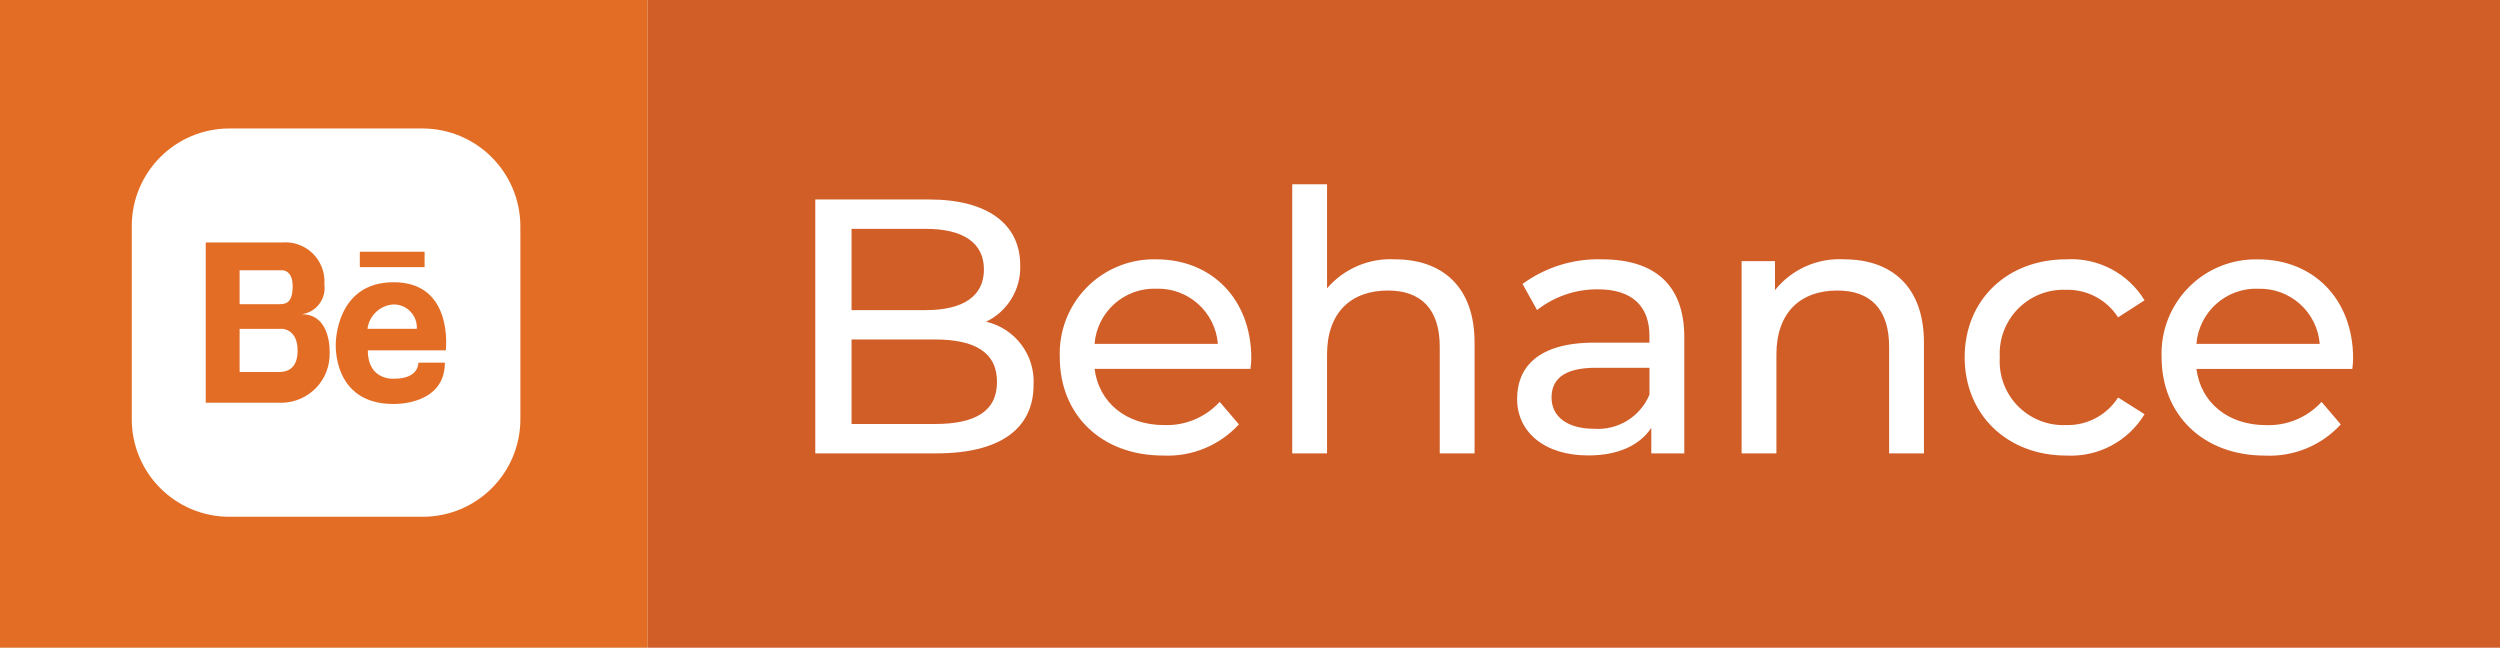
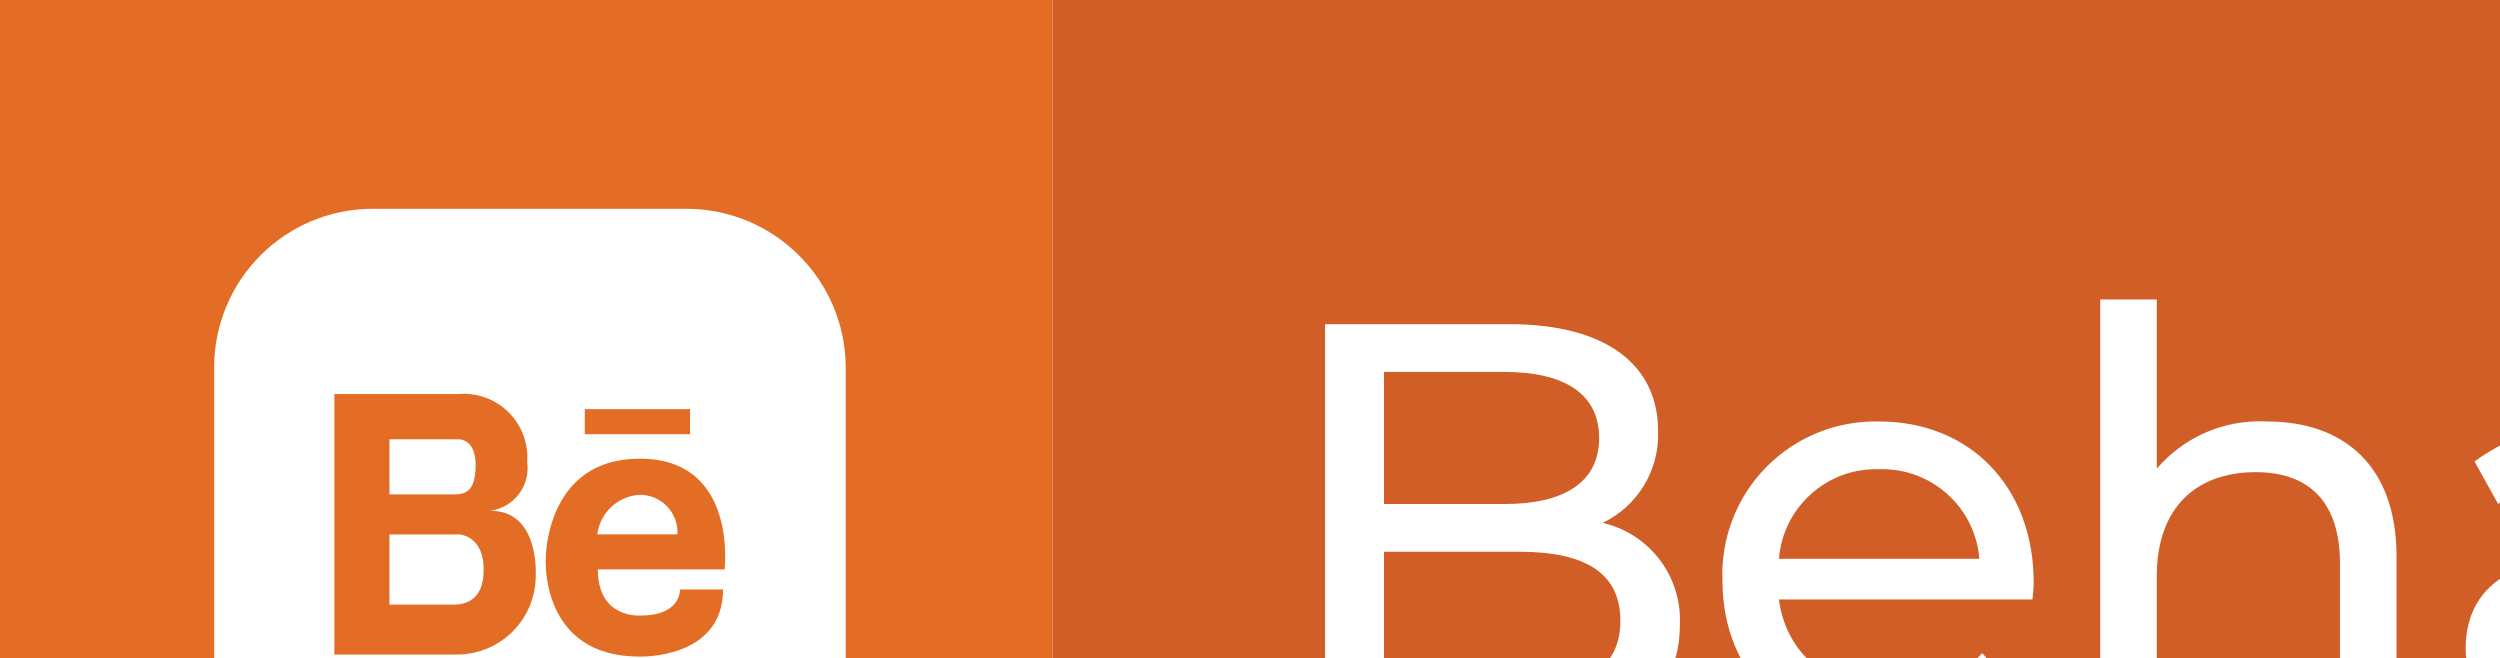
- <svg xmlns="http://www.w3.org/2000/svg" data-name="Badge - Behance" viewBox="0 0 193 50">
+ <svg xmlns="http://www.w3.org/2000/svg" data-name="Badge - Behance" width="118.75" height="31.25">
  <path d="M50 0h143v50H50z" fill="#d15d27" />
  <path d="M76.128 24.836a4.645 4.645 0 002.632-4.368c0-3.164-2.52-5.068-7.028-5.068H62.94V35h9.352c4.956 0 7.5-1.932 7.5-5.292a4.736 4.736 0 00-3.664-4.872zm-4.648-7.168c2.856 0 4.48 1.064 4.48 3.136s-1.624 3.136-4.48 3.136h-5.74v-6.272zm.7 15.064h-6.44v-6.524h6.44c3.108 0 4.788 1.008 4.788 3.276s-1.68 3.248-4.788 3.248zm24.42-5.068c0-4.564-3.052-7.644-7.336-7.644a7.268 7.268 0 00-7.448 7.56C81.812 32 85 35.168 89.792 35.168a7.449 7.449 0 005.852-2.408l-1.484-1.736a5.541 5.541 0 01-4.284 1.792c-2.94 0-5.04-1.736-5.376-4.34h12.04c.028-.252.06-.588.06-.812zm-7.34-5.376a4.628 4.628 0 014.76 4.256H84.5a4.626 4.626 0 014.76-4.256zm18.424-2.268a6.435 6.435 0 00-5.236 2.24v-8.036H99.76V35h2.688v-7.644c0-3.22 1.848-4.928 4.7-4.928 2.548 0 4 1.428 4 4.34V35h2.688v-8.54c.008-4.368-2.536-6.44-6.152-6.44zm15.988 0a9.883 9.883 0 00-6.132 1.9l1.12 2.016a7.5 7.5 0 014.7-1.6c2.66 0 3.976 1.316 3.976 3.584v.532h-4.252c-4.424 0-5.964 1.96-5.964 4.34 0 2.576 2.128 4.368 5.488 4.368 2.324 0 3.976-.784 4.872-2.128V35h2.548v-8.96c0-4.06-2.296-6.02-6.356-6.02zm-.616 13.08c-2.044 0-3.276-.924-3.276-2.408 0-1.26.756-2.3 3.416-2.3h4.144v2.072a4.3 4.3 0 01-4.284 2.636zm19.32-13.08a6.361 6.361 0 00-5.348 2.38v-2.24h-2.576V35h2.688v-7.644c0-3.22 1.848-4.928 4.7-4.928 2.548 0 4 1.428 4 4.34V35h2.688v-8.54c.008-4.368-2.54-6.44-6.152-6.44zm17.136 15.148a6.639 6.639 0 006.048-3.192l-2.044-1.288a4.626 4.626 0 01-4.032 2.128 4.917 4.917 0 01-5.1-5.236 4.925 4.925 0 015.1-5.208 4.626 4.626 0 014.032 2.128l2.044-1.316a6.618 6.618 0 00-6.048-3.164c-4.564 0-7.84 3.136-7.84 7.56s3.276 7.588 7.84 7.588zm22.148-7.5c0-4.564-3.052-7.644-7.336-7.644a7.268 7.268 0 00-7.448 7.56c0 4.424 3.192 7.588 7.98 7.588a7.449 7.449 0 005.852-2.408l-1.484-1.736a5.541 5.541 0 01-4.284 1.792c-2.94 0-5.04-1.736-5.376-4.34H181.6c.032-.256.06-.592.06-.816zm-7.336-5.376a4.628 4.628 0 014.76 4.256h-9.52a4.626 4.626 0 014.76-4.26z" fill="#fff" />
  <g>
    <path d="M0 0h50v50H0z" fill="#e36d25" />
    <g data-name="behance" fill="#fff">
      <path data-name="Path 1" d="M21.783 20.865h-3.284v2.618h3.07c.547 0 1.023-.143 1.023-1.4s-.809-1.218-.809-1.218zm0 4.521h-3.284v3.331h3.094c.476 0 1.38-.19 1.38-1.618.026-1.693-1.19-1.716-1.19-1.716z" />
      <path data-name="Path 2" d="M32.631 9.918h-14.94a7.534 7.534 0 00-7.518 7.518V32.4a7.529 7.529 0 007.518 7.494h14.964a7.534 7.534 0 007.518-7.518v-14.94a7.57 7.57 0 00-7.542-7.518zm-4.853 9.516h5v1.19h-5zm-2.331 7.827a3.743 3.743 0 01-3.664 3.83h-5.9V18.718h5.876a3.021 3.021 0 013.283 3.236 2.044 2.044 0 01-1.761 2.308c2.332-.022 2.166 2.999 2.166 2.999zm8.969-.214h-6.019c0 2.379 2.046 2.189 2.046 2.189 1.927 0 1.856-1.237 1.856-1.237h2.046c0 3.331-3.973 3.188-3.973 3.188-4.758 0-4.449-4.687-4.449-4.687s0-4.711 4.449-4.711c4.687-.024 4.044 5.258 4.044 5.258z" />
      <path data-name="Path 3" d="M30.418 23.502a2.147 2.147 0 00-2.046 1.88h3.807a1.787 1.787 0 00-1.761-1.88z" />
    </g>
  </g>
</svg>
